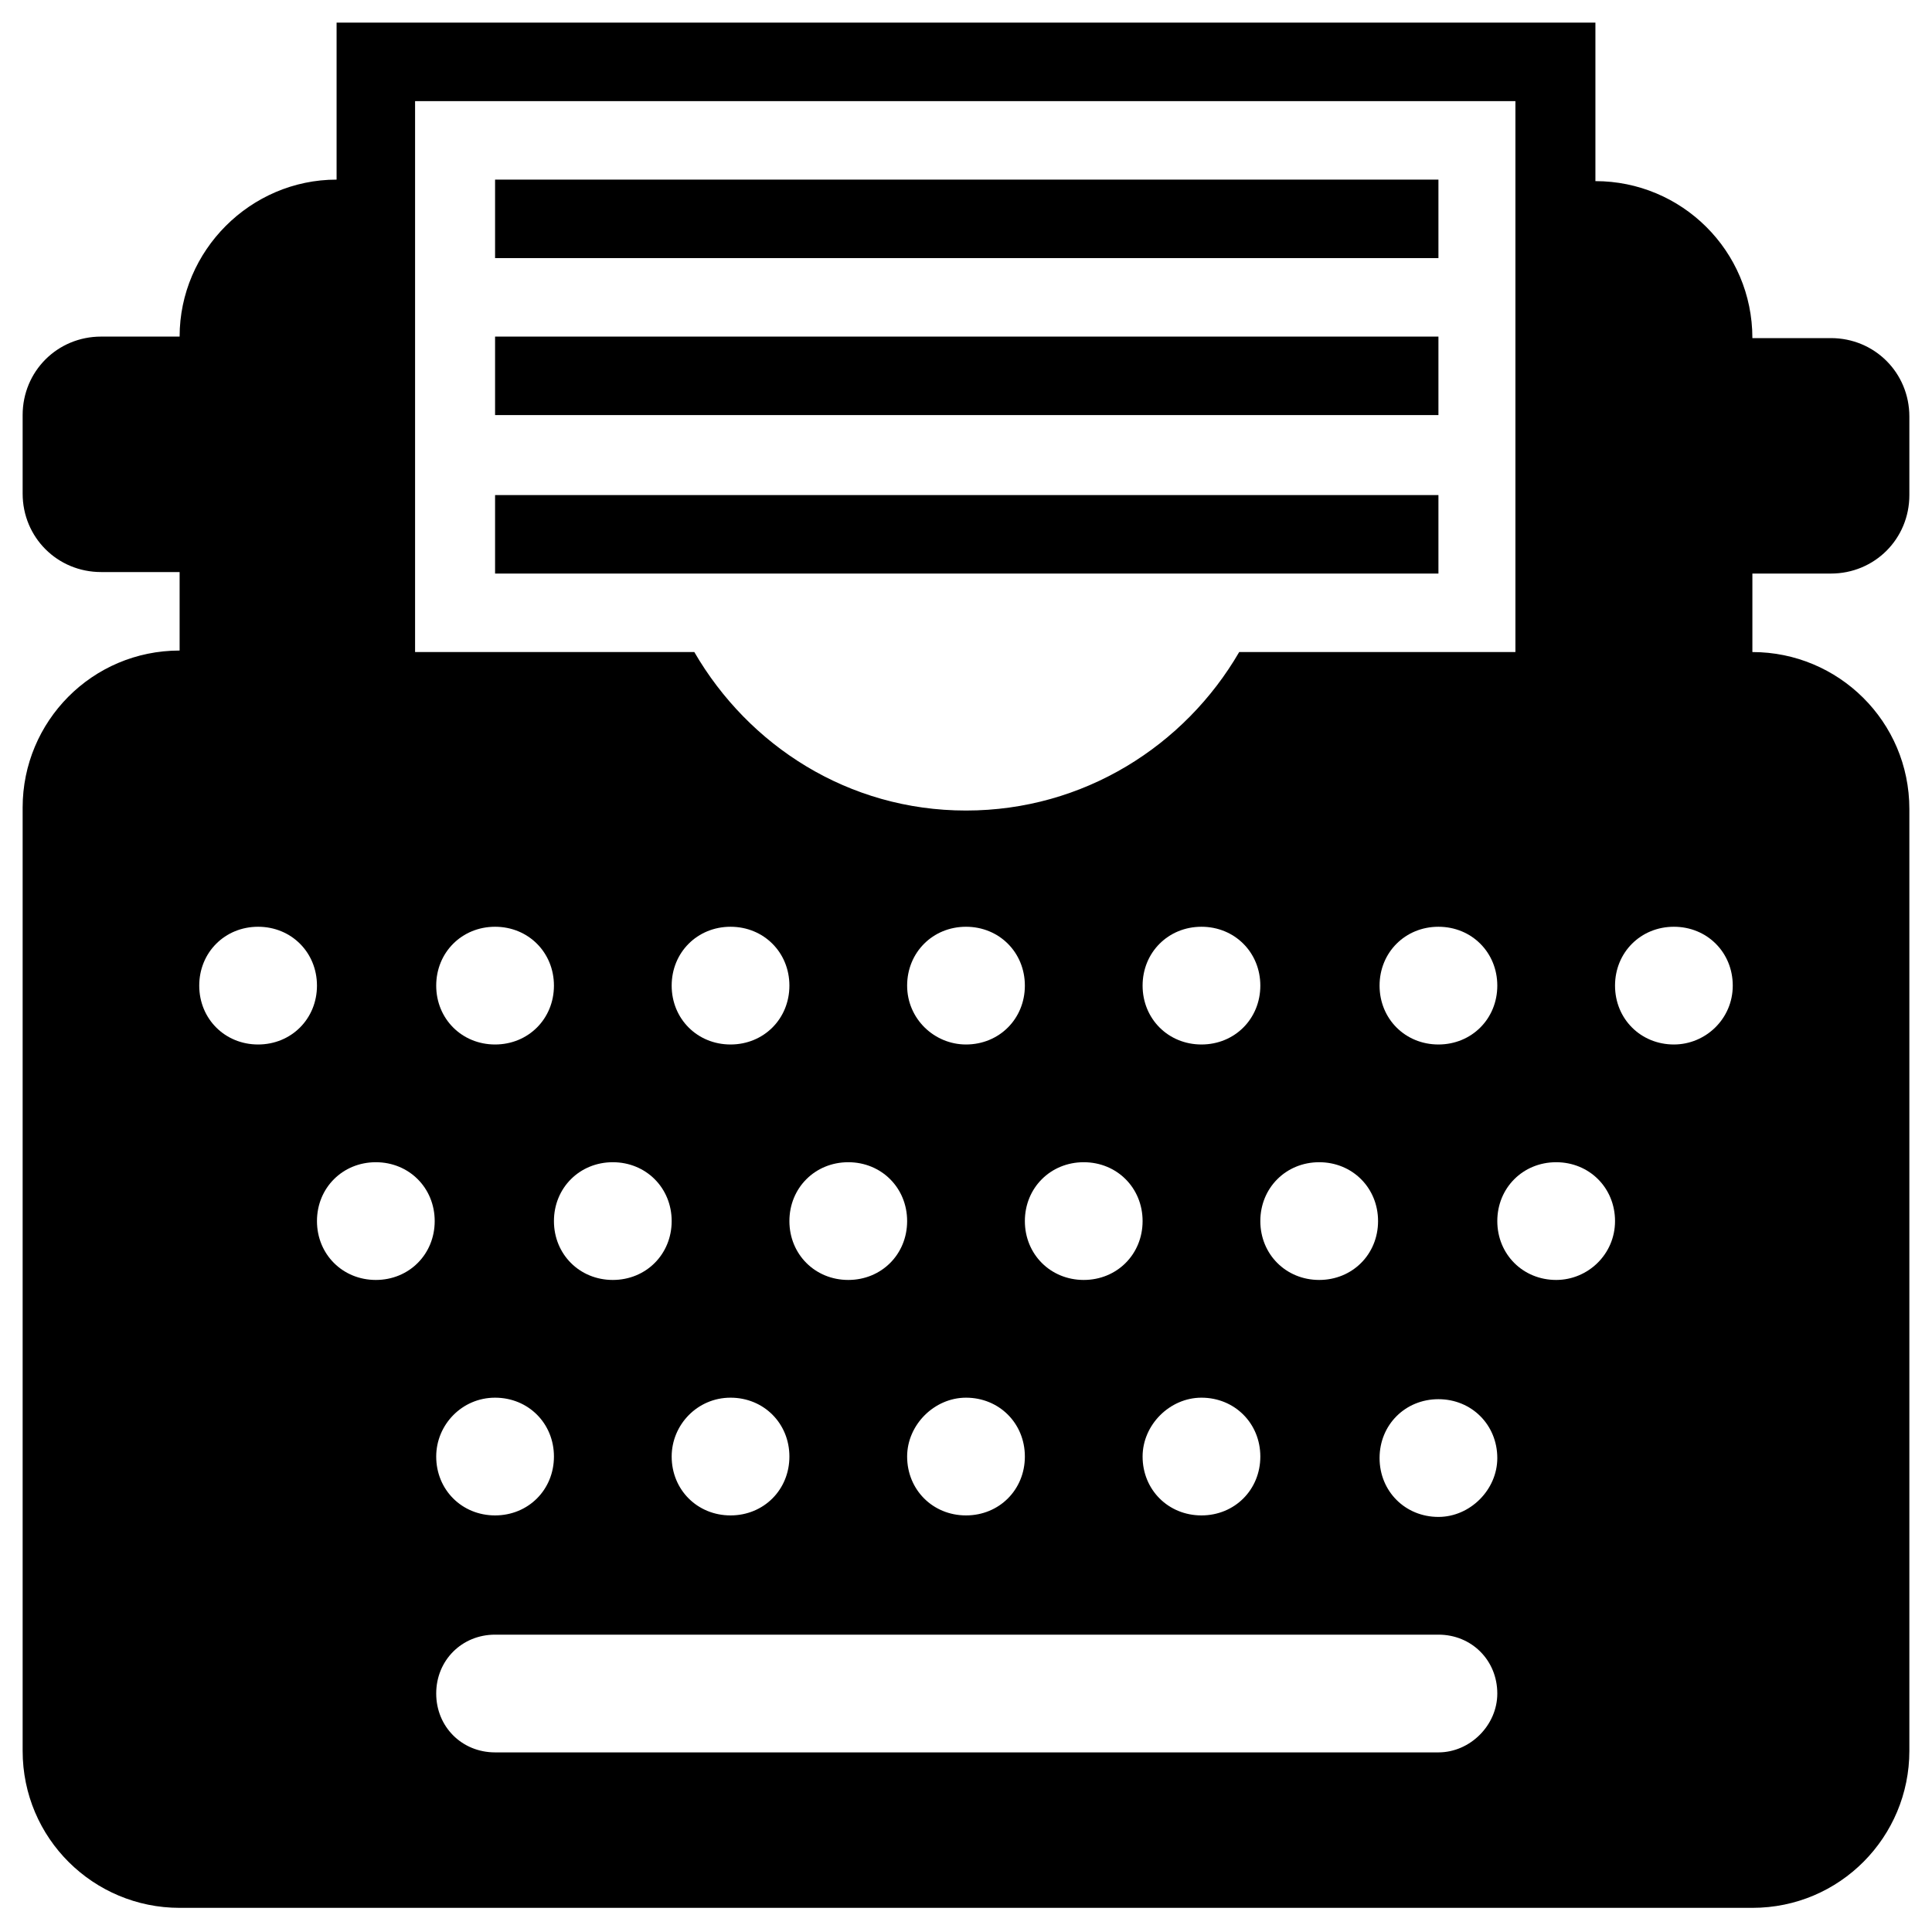
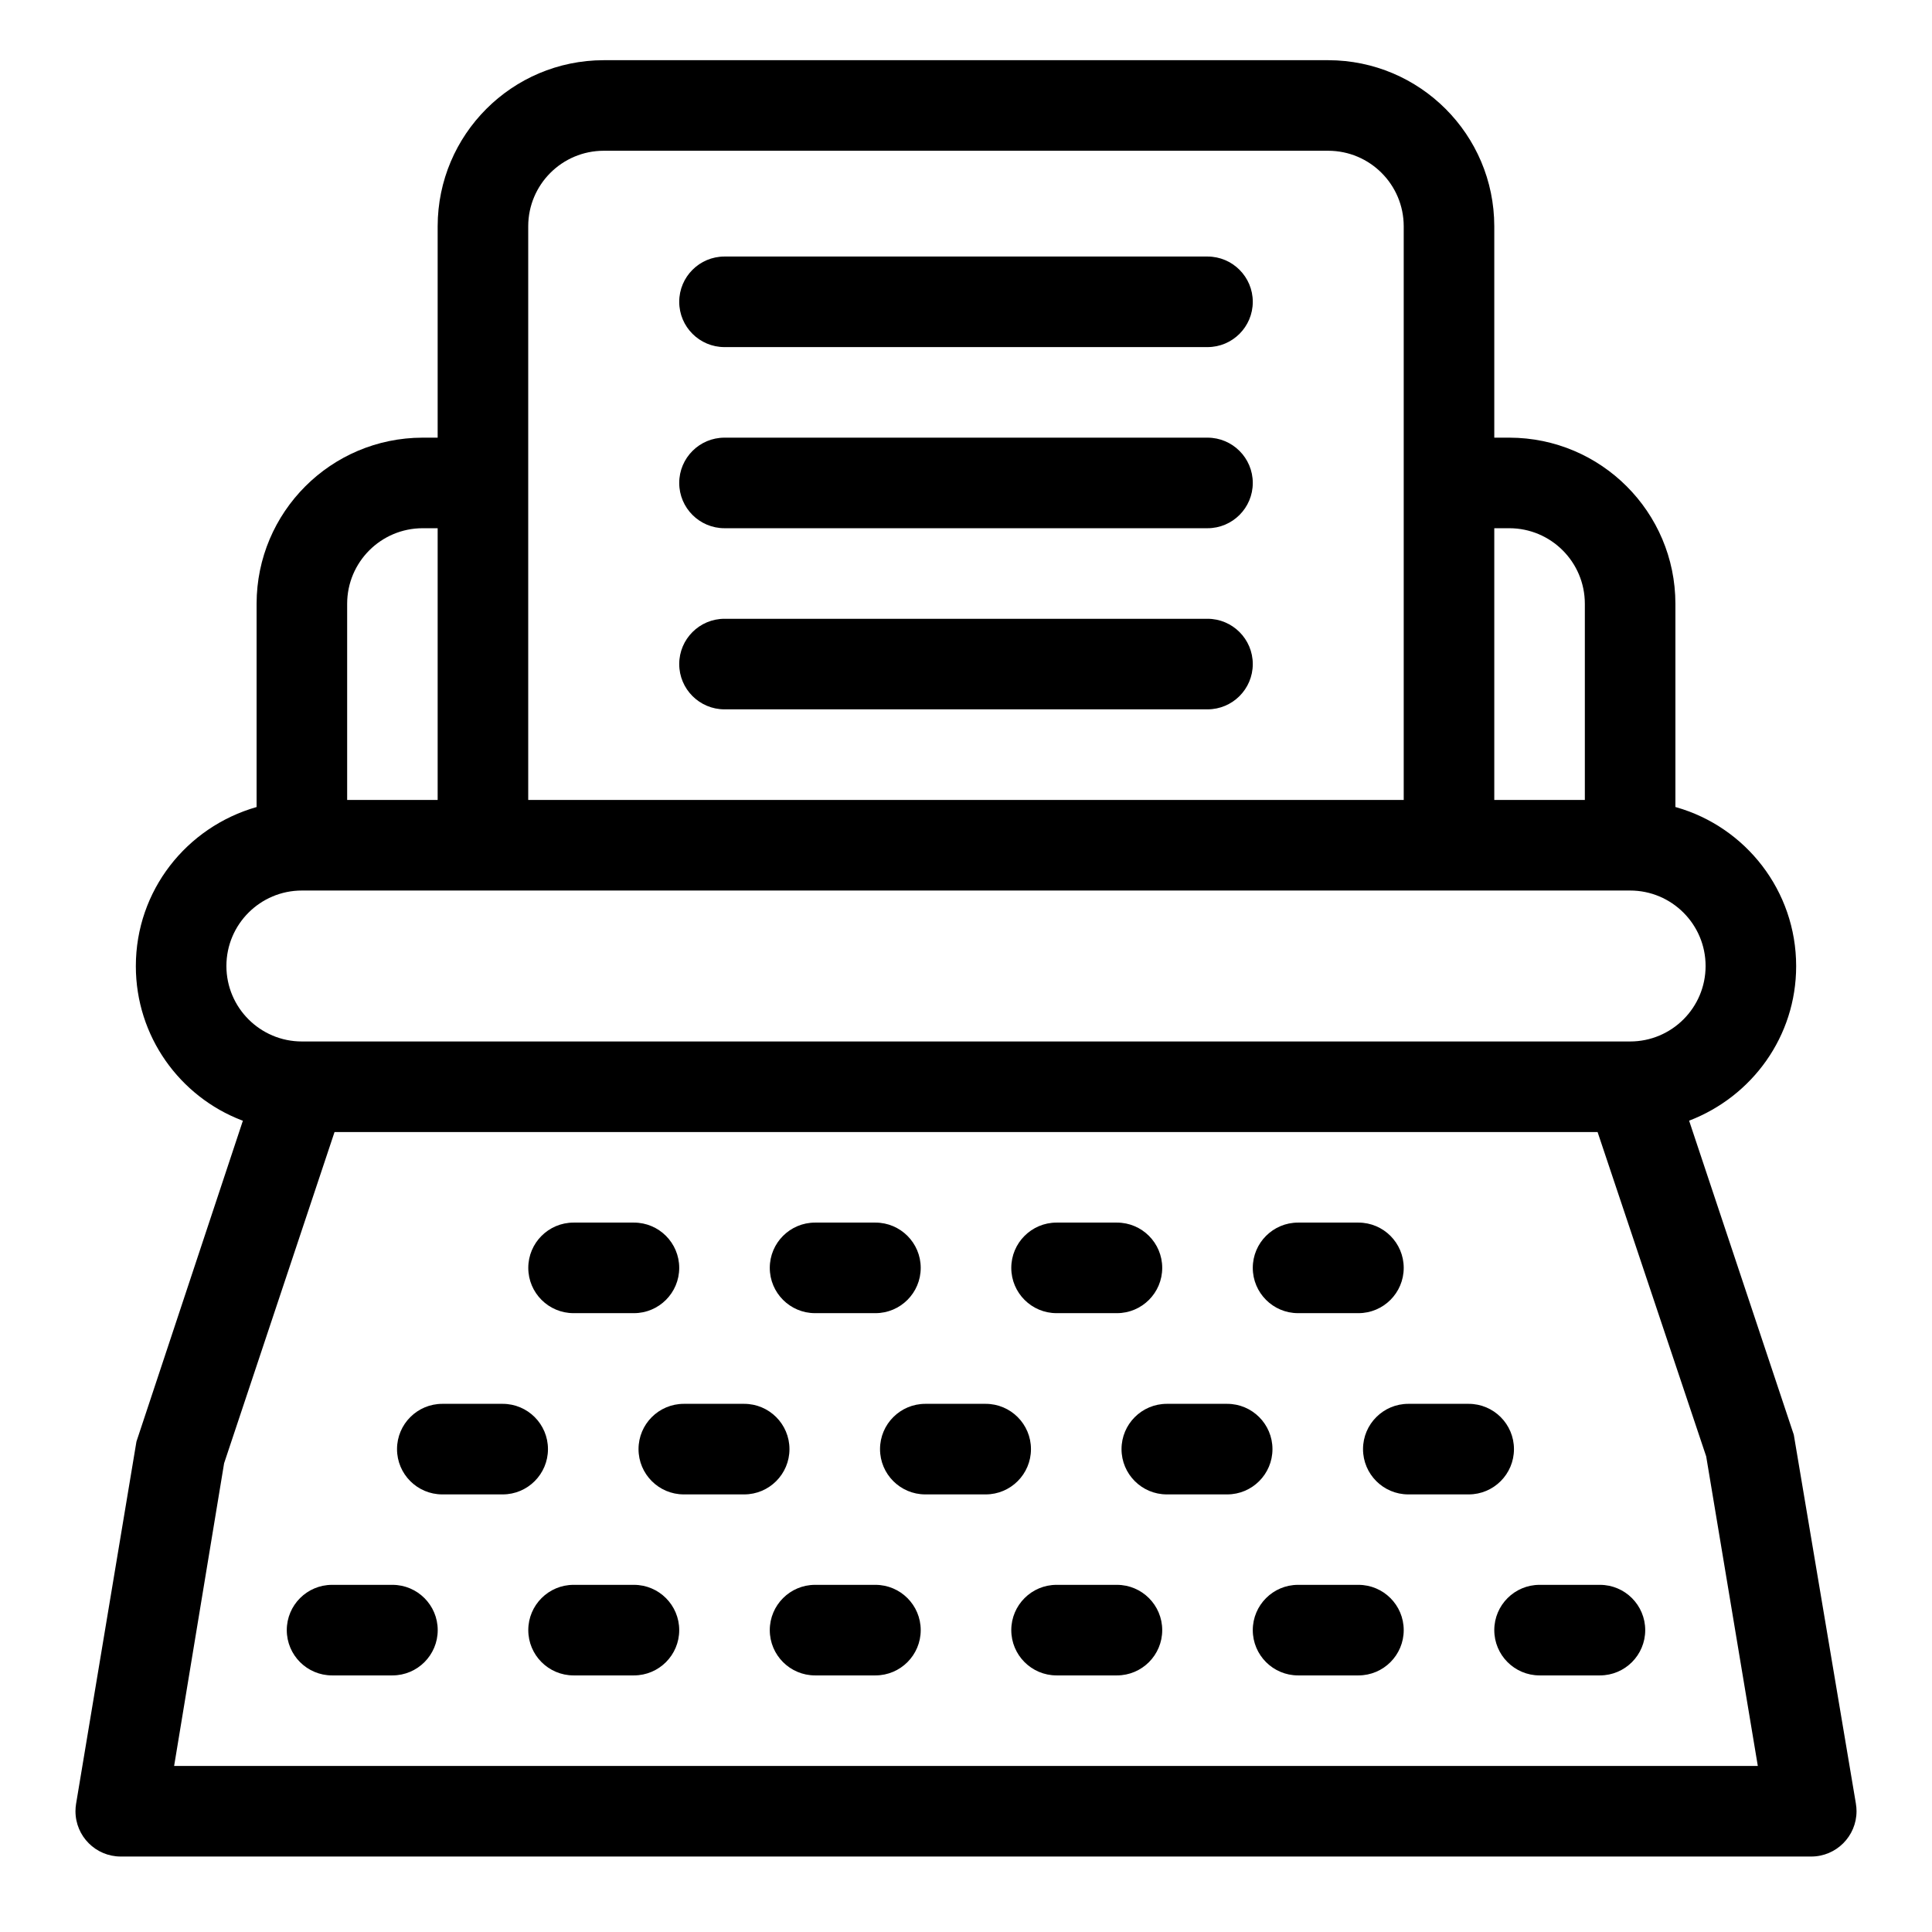
- <svg xmlns="http://www.w3.org/2000/svg" fill="#000000" version="1.2" baseProfile="tiny" id="H1" viewBox="-63 65 128 128" xml:space="preserve">
-   <g>
-     <rect x="-30.2" y="76.9" width="62.5" height="5.2" />
-     <rect x="-30.2" y="87.3" width="62.5" height="5.2" />
-     <rect x="-30.2" y="97.8" width="62.5" height="5.2" />
-     <path d="M58.3,103c2.9,0,5.2-2.3,5.2-5.2v-5.2c0-2.9-2.3-5.2-5.2-5.2h-5.2c0-5.8-4.7-10.4-10.4-10.4V66.5h-83.4v10.4   c-5.7,0-10.4,4.7-10.4,10.4h-5.2c-2.9,0-5.2,2.3-5.2,5.2v5.2c0,2.9,2.3,5.2,5.2,5.2h5.2v5.2c-5.8,0-10.4,4.7-10.4,10.4V181   c0,5.8,4.7,10.4,10.4,10.4H53.1c5.8,0,10.4-4.7,10.4-10.4v-62.4c0-5.8-4.7-10.4-10.4-10.4V103H58.3z M-35.5,71.7h72.9v36.5H19.1   c-3.6,6.2-10.3,10.5-18.1,10.5s-14.4-4.3-18-10.5h-18.5V71.7z M36.2,130.3c0,2.2-1.7,3.9-3.9,3.9s-3.9-1.7-3.9-3.9s1.7-3.9,3.9-3.9   S36.2,128.1,36.2,130.3z M-30.2,134.2c-2.2,0-3.9-1.7-3.9-3.9s1.7-3.9,3.9-3.9s3.9,1.7,3.9,3.9S-28,134.2-30.2,134.2z M-26.3,161.5   c0,2.2-1.7,3.9-3.9,3.9s-3.9-1.7-3.9-3.9c0-2.1,1.7-3.9,3.9-3.9S-26.3,159.3-26.3,161.5z M-22.4,142c2.2,0,3.9,1.7,3.9,3.9   c0,2.2-1.7,3.9-3.9,3.9c-2.2,0-3.9-1.7-3.9-3.9C-26.3,143.7-24.6,142-22.4,142z M-14.6,157.6c2.2,0,3.9,1.7,3.9,3.9   s-1.7,3.9-3.9,3.9c-2.2,0-3.9-1.7-3.9-3.9C-18.5,159.4-16.8,157.6-14.6,157.6z M-14.6,134.2c-2.2,0-3.9-1.7-3.9-3.9   s1.7-3.9,3.9-3.9c2.2,0,3.9,1.7,3.9,3.9S-12.4,134.2-14.6,134.2z M-6.8,142c2.2,0,3.9,1.7,3.9,3.9c0,2.2-1.7,3.9-3.9,3.9   s-3.9-1.7-3.9-3.9C-10.7,143.7-9,142-6.8,142z M1,157.6c2.2,0,3.9,1.7,3.9,3.9s-1.7,3.9-3.9,3.9s-3.9-1.7-3.9-3.9   C-2.9,159.4-1.1,157.6,1,157.6z M1,134.2c-2.1,0-3.9-1.7-3.9-3.9s1.7-3.9,3.9-3.9s3.9,1.7,3.9,3.9S3.2,134.2,1,134.2z M8.8,142   c2.2,0,3.9,1.7,3.9,3.9c0,2.2-1.7,3.9-3.9,3.9s-3.9-1.7-3.9-3.9C4.9,143.7,6.6,142,8.8,142z M16.6,157.6c2.2,0,3.9,1.7,3.9,3.9   s-1.7,3.9-3.9,3.9c-2.2,0-3.9-1.7-3.9-3.9C12.7,159.4,14.5,157.6,16.6,157.6z M16.6,134.2c-2.2,0-3.9-1.7-3.9-3.9s1.7-3.9,3.9-3.9   c2.2,0,3.9,1.7,3.9,3.9S18.8,134.2,16.6,134.2z M24.4,142c2.2,0,3.9,1.7,3.9,3.9c0,2.2-1.7,3.9-3.9,3.9s-3.9-1.7-3.9-3.9   C20.5,143.7,22.2,142,24.4,142z M-45.9,134.2c-2.2,0-3.9-1.7-3.9-3.9s1.7-3.9,3.9-3.9c2.2,0,3.9,1.7,3.9,3.9   S-43.7,134.2-45.9,134.2z M-38.1,149.8c-2.2,0-3.9-1.7-3.9-3.9c0-2.2,1.7-3.9,3.9-3.9c2.2,0,3.9,1.7,3.9,3.9   C-34.2,148.1-35.9,149.8-38.1,149.8z M32.3,181.1h-62.5c-2.2,0-3.9-1.7-3.9-3.9s1.7-3.9,3.9-3.9h62.5c2.2,0,3.9,1.7,3.9,3.9   C36.2,179.3,34.4,181.1,32.3,181.1z M32.3,165.5c-2.2,0-3.9-1.7-3.9-3.9c0-2.2,1.7-3.9,3.9-3.9s3.9,1.7,3.9,3.9   C36.2,163.7,34.4,165.5,32.3,165.5z M40.1,149.8c-2.2,0-3.9-1.7-3.9-3.9c0-2.2,1.7-3.9,3.9-3.9c2.2,0,3.9,1.7,3.9,3.9   C44,148.1,42.2,149.8,40.1,149.8z M47.9,134.2c-2.2,0-3.9-1.7-3.9-3.9s1.7-3.9,3.9-3.9s3.9,1.7,3.9,3.9S50,134.2,47.9,134.2z" />
-   </g>
+ <svg xmlns="http://www.w3.org/2000/svg" fill="#000000" width="800px" height="800px" viewBox="0 0 32 32" version="1.1">
+   <path d="M20 4.249h-8c-0.414 0-0.75 0.336-0.75 0.75s0.336 0.75 0.75 0.75v0h8c0.414 0 0.75-0.336 0.75-0.75s-0.336-0.75-0.75-0.75v0zM20 7.249h-8c-0.414 0-0.75 0.336-0.75 0.75s0.336 0.75 0.75 0.75v0h8c0.414 0 0.75-0.336 0.75-0.75s-0.336-0.75-0.75-0.75v0zM20 10.249h-8c-0.414 0-0.75 0.336-0.75 0.75s0.336 0.75 0.75 0.75v0h8c0.414 0 0.75-0.336 0.75-0.75s-0.336-0.75-0.75-0.75v0zM29.711 23.764l-1.734-5.202c1.045-0.401 1.773-1.396 1.773-2.56 0-1.249-0.837-2.302-1.981-2.63l-0.019-0.005v-3.368c-0.002-1.518-1.232-2.748-2.75-2.75h-0.25v-3.502c-0.002-1.518-1.232-2.748-2.75-2.75h-12.001c-1.518 0.002-2.748 1.232-2.75 2.75v3.502h-0.249c-1.518 0.002-2.748 1.232-2.75 2.75v3.368c-1.163 0.332-2 1.386-2 2.635 0 1.165 0.728 2.16 1.754 2.554l0.019 0.006-1.763 5.315-1 6c-0.006 0.037-0.010 0.079-0.010 0.122 0 0.415 0.336 0.751 0.75 0.751h28c0.414-0 0.75-0.337 0.75-0.751 0-0.043-0.004-0.085-0.011-0.126l0.001 0.004zM25 8.749c0.69 0.001 1.249 0.56 1.25 1.25v3.251h-1.5v-4.501zM8.749 3.747c0.001-0.69 0.56-1.249 1.25-1.25h12.001c0.69 0.001 1.249 0.56 1.25 1.25v9.503h-14.501zM5.75 9.999c0.001-0.69 0.56-1.249 1.25-1.25h0.249v4.501h-1.499zM5 14.75h22c0.69 0 1.25 0.56 1.25 1.25s-0.56 1.25-1.25 1.25v0h-22c-0.69 0-1.25-0.56-1.25-1.25s0.56-1.25 1.25-1.25v0zM2.884 29.25l0.828-5.014 1.829-5.486h20.92l1.799 5.373 0.855 5.127zM14.5 26.25h-1c-0.414 0-0.75 0.336-0.75 0.75s0.336 0.75 0.75 0.75v0h1c0.414 0 0.75-0.336 0.75-0.75s-0.336-0.75-0.75-0.75v0zM6.5 26.25h-1c-0.414 0-0.75 0.336-0.75 0.75s0.336 0.75 0.75 0.75v0h1c0.414 0 0.75-0.336 0.75-0.75s-0.336-0.75-0.75-0.75v0zM10.5 26.25h-1c-0.414 0-0.75 0.336-0.75 0.75s0.336 0.75 0.75 0.75v0h1c0.414 0 0.75-0.336 0.75-0.75s-0.336-0.75-0.75-0.75v0zM26.5 26.25h-1c-0.414 0-0.75 0.336-0.75 0.75s0.336 0.75 0.75 0.75v0h1c0.414 0 0.75-0.336 0.75-0.75s-0.336-0.75-0.75-0.75v0zM18.5 26.25h-1c-0.414 0-0.75 0.336-0.75 0.75s0.336 0.75 0.75 0.75v0h1c0.414 0 0.75-0.336 0.75-0.75s-0.336-0.75-0.75-0.75v0zM22.5 26.25h-1c-0.414 0-0.75 0.336-0.75 0.75s0.336 0.75 0.75 0.75v0h1c0.414 0 0.75-0.336 0.75-0.75s-0.336-0.75-0.75-0.75v0zM17.076 24.002c-0-0.414-0.336-0.75-0.75-0.75h-1c-0.414 0-0.75 0.336-0.75 0.75s0.336 0.75 0.75 0.75v0h1c0.414-0 0.75-0.336 0.75-0.75v0zM9.076 24.002c-0-0.414-0.336-0.75-0.75-0.75h-1c-0.414 0-0.75 0.336-0.75 0.75s0.336 0.75 0.75 0.75v0h1c0.414-0 0.75-0.336 0.75-0.75v0zM13.076 24.002c-0-0.414-0.336-0.75-0.75-0.75h-1c-0.414 0-0.75 0.336-0.75 0.75s0.336 0.75 0.75 0.75v0h1c0.414-0 0.75-0.336 0.75-0.75v0zM21.076 24.002c-0-0.414-0.336-0.75-0.75-0.75h-1c-0.414 0-0.75 0.336-0.75 0.75s0.336 0.75 0.75 0.75v0h1c0.414-0 0.75-0.336 0.75-0.75v0zM25.076 24.002c-0-0.414-0.336-0.75-0.75-0.75h-1c-0.414 0-0.75 0.336-0.75 0.75s0.336 0.75 0.75 0.75v0h1c0.414-0 0.75-0.336 0.75-0.75v0zM17.5 21.75h1c0.414 0 0.75-0.336 0.75-0.75s-0.336-0.75-0.75-0.75v0h-1c-0.414 0-0.75 0.336-0.75 0.75s0.336 0.75 0.75 0.75v0zM9.5 21.75h1c0.414 0 0.75-0.336 0.75-0.75s-0.336-0.75-0.75-0.75v0h-1c-0.414 0-0.75 0.336-0.75 0.75s0.336 0.75 0.75 0.75v0zM13.5 21.75h1c0.414 0 0.75-0.336 0.75-0.75s-0.336-0.75-0.75-0.75v0h-1c-0.414 0-0.75 0.336-0.75 0.75s0.336 0.75 0.75 0.75v0zM21.5 21.75h1c0.414 0 0.75-0.336 0.75-0.75s-0.336-0.75-0.75-0.75v0h-1c-0.414 0-0.75 0.336-0.75 0.75s0.336 0.75 0.75 0.75v0z" />
</svg>
